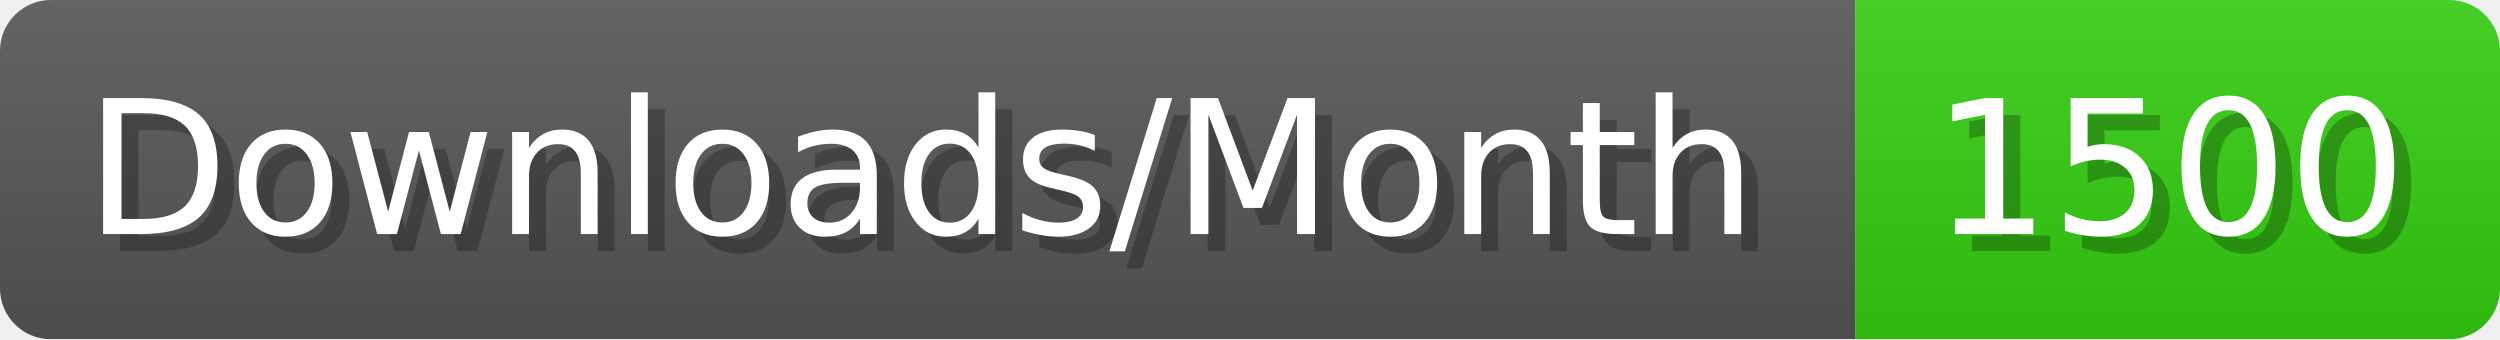
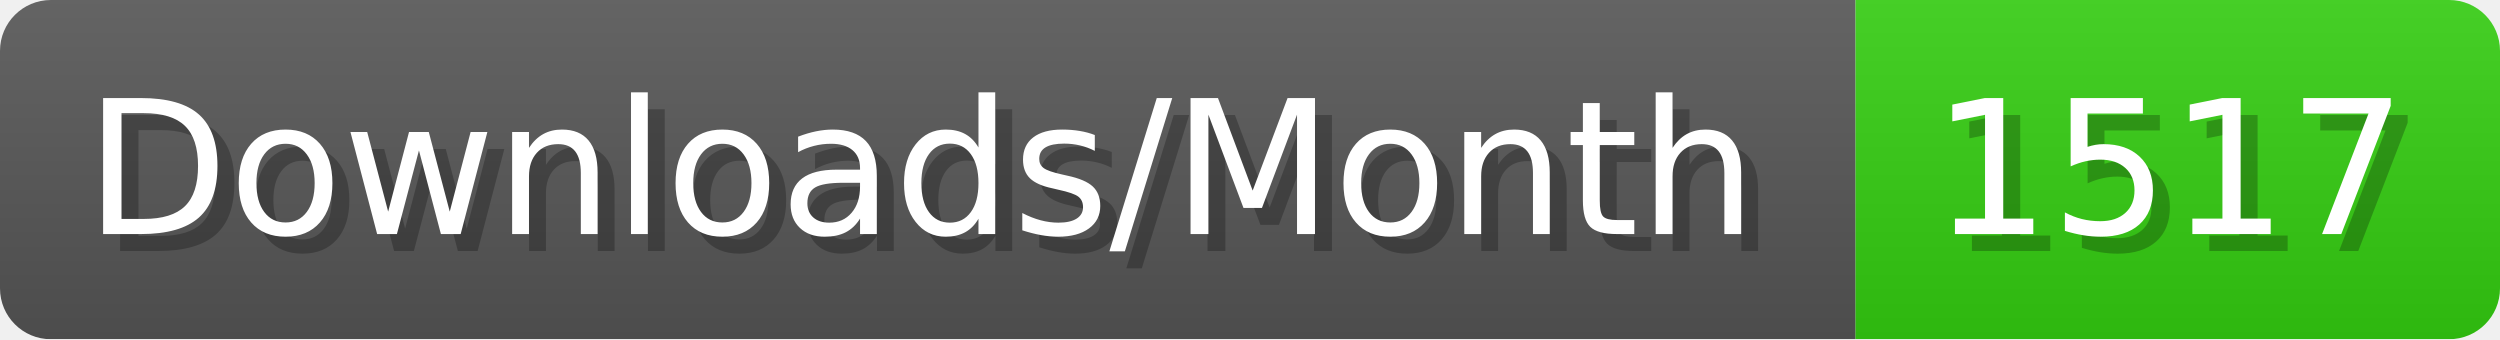
- <svg xmlns="http://www.w3.org/2000/svg" width="147.4" height="20" viewBox="0 0 1474 200" role="img" aria-label="Downloads/Month: 1500">
+ <svg xmlns="http://www.w3.org/2000/svg" width="147.4" height="20" viewBox="0 0 1474 200" role="img" aria-label="Downloads/Month: 1517">
  <linearGradient id="YlXUI" x2="0" y2="100%">
    <stop offset="0" stop-opacity=".1" stop-color="#EEE" />
    <stop offset="1" stop-opacity=".1" />
  </linearGradient>
  <mask id="JHhop">
    <rect width="1474" height="200" rx="30" fill="#FFF" />
  </mask>
  <g mask="url(#JHhop)">
    <rect width="1094" height="200" fill="#555" />
    <rect width="380" height="200" fill="#3C1" x="1094" />
    <rect width="1474" height="200" fill="url(#YlXUI)" />
  </g>
  <g aria-hidden="true" fill="#fff" text-anchor="start" font-family="Verdana,DejaVu Sans,sans-serif" font-size="110">
    <text x="60" y="148" textLength="994" fill="#000" opacity="0.25">Downloads/Month</text>
    <text x="50" y="138" textLength="994">Downloads/Month</text>
-     <text x="1149" y="148" textLength="280" fill="#000" opacity="0.25">1500</text>
-     <text x="1139" y="138" textLength="280">1500</text>
+     <text x="1149" y="148" textLength="280" fill="#000" opacity="0.25">1517</text>
+     <text x="1139" y="138" textLength="280">1517</text>
  </g>
</svg>
